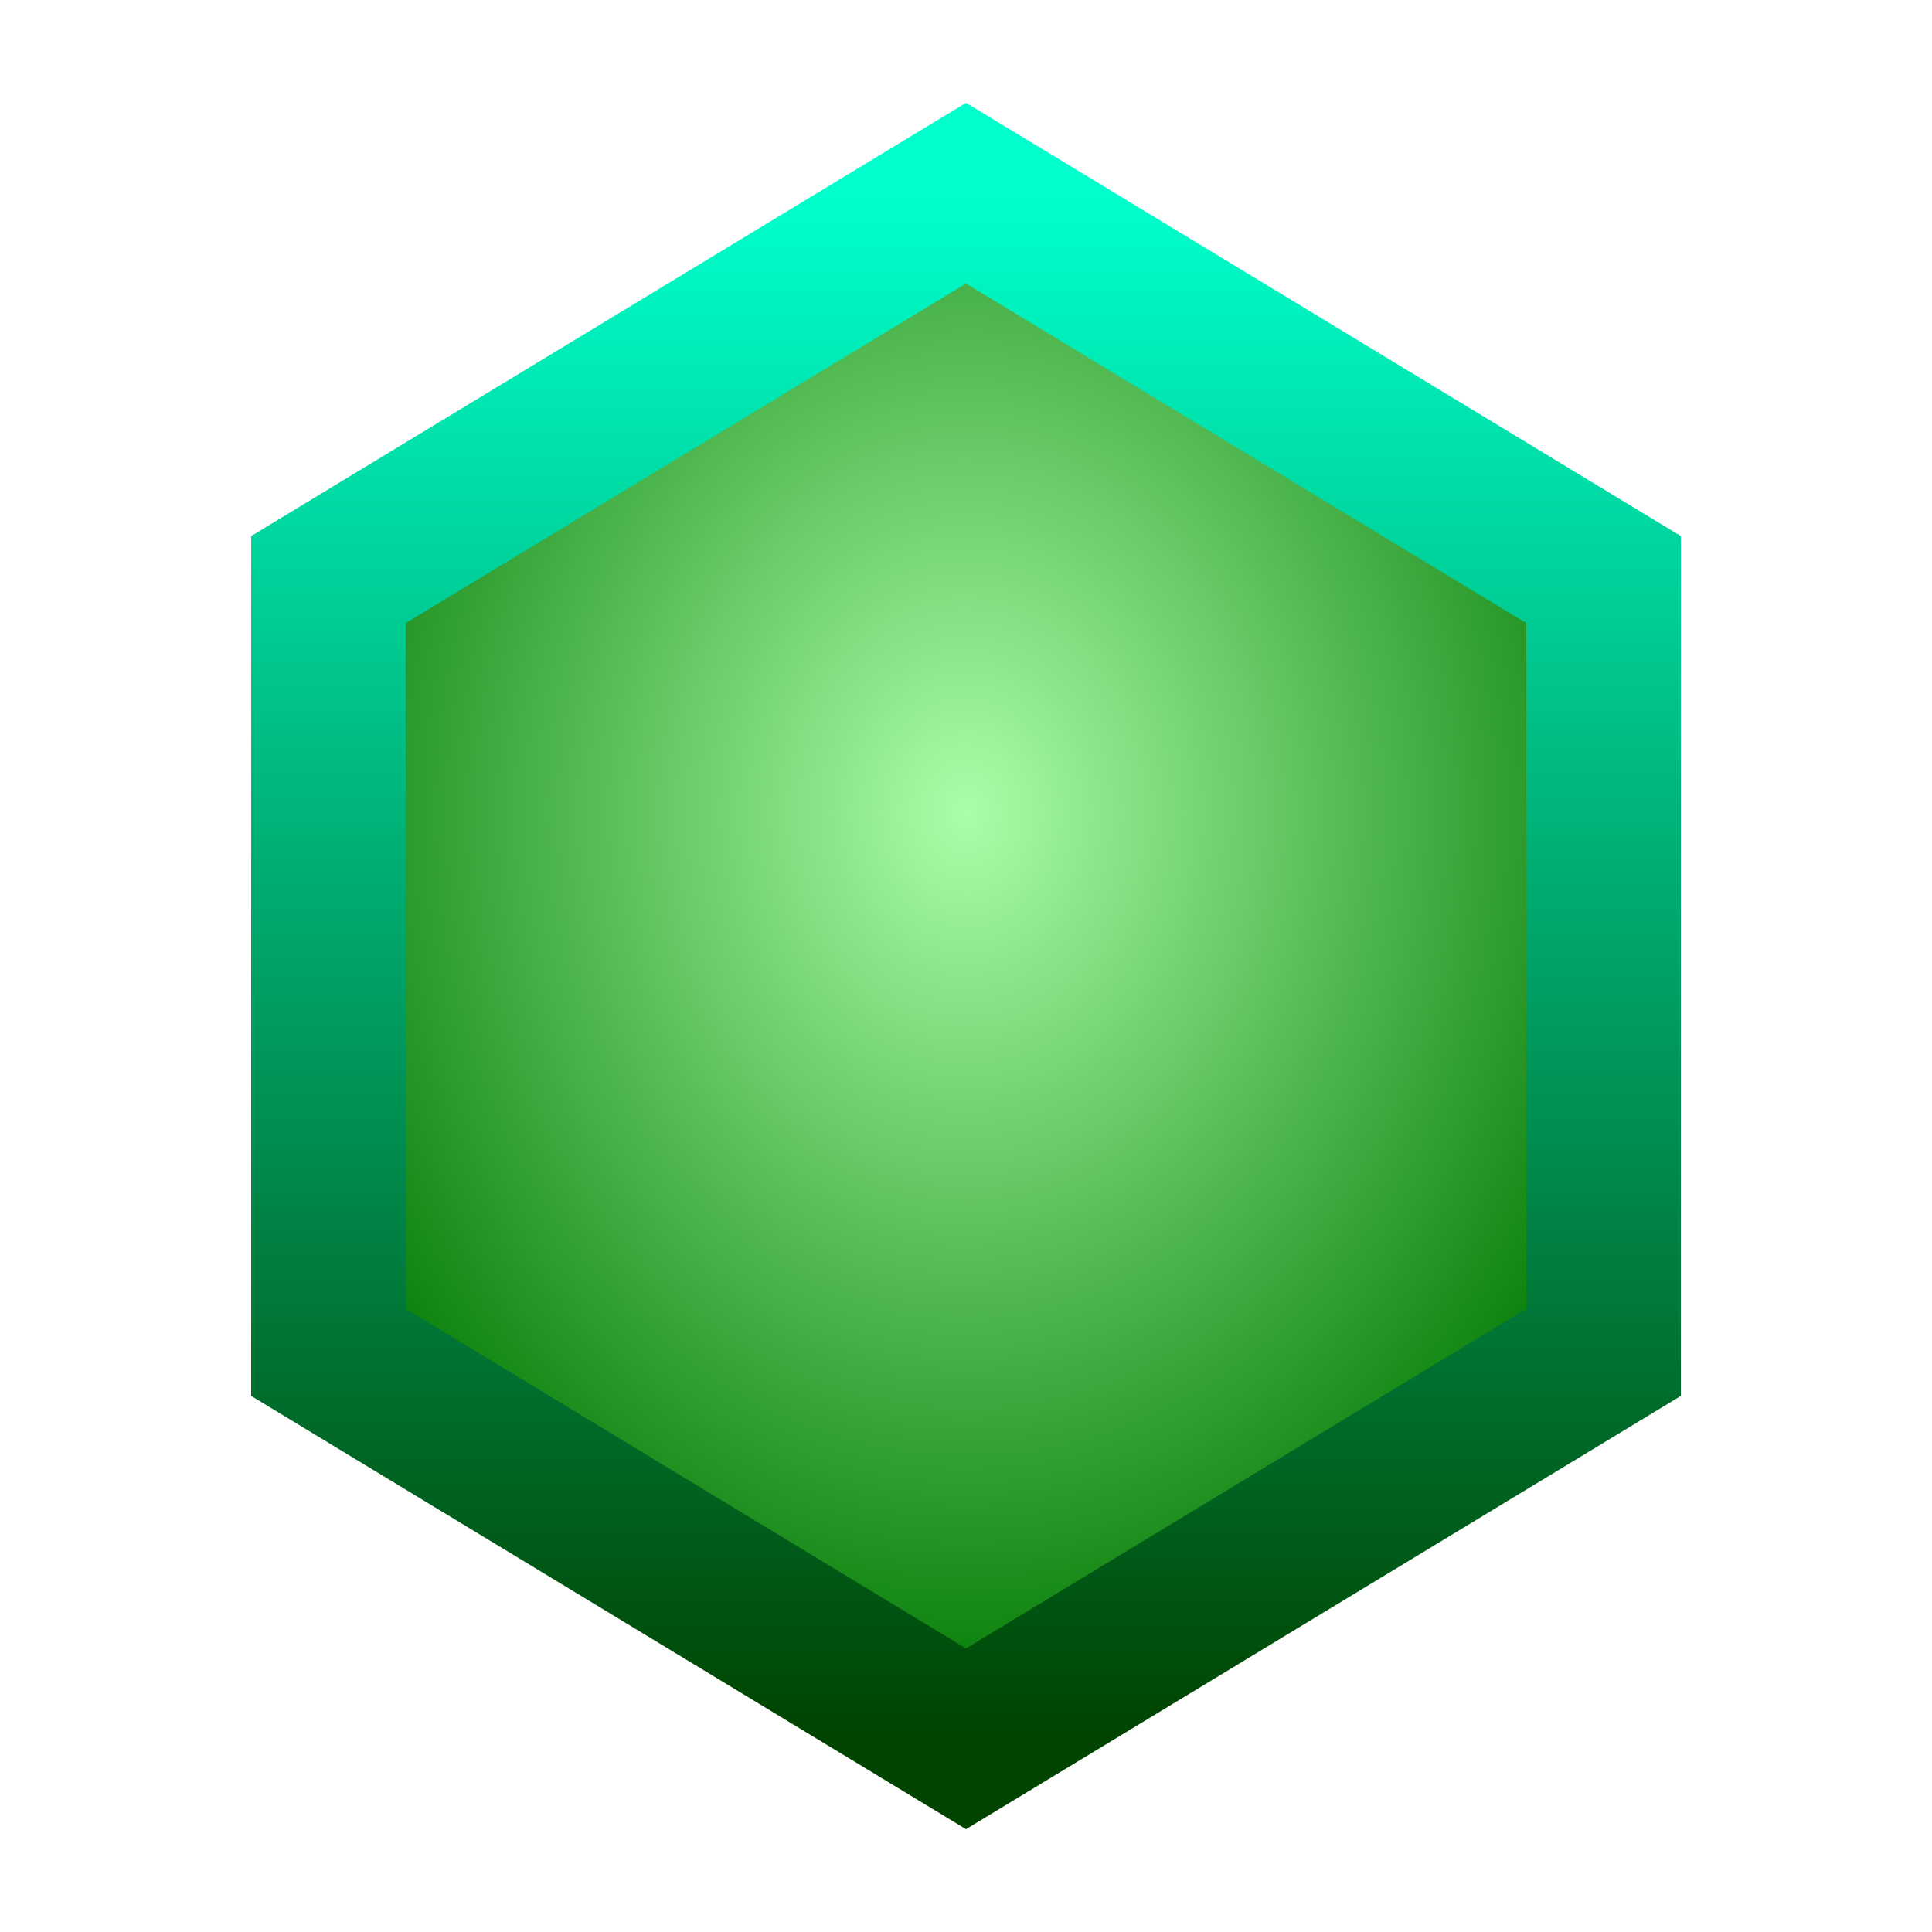
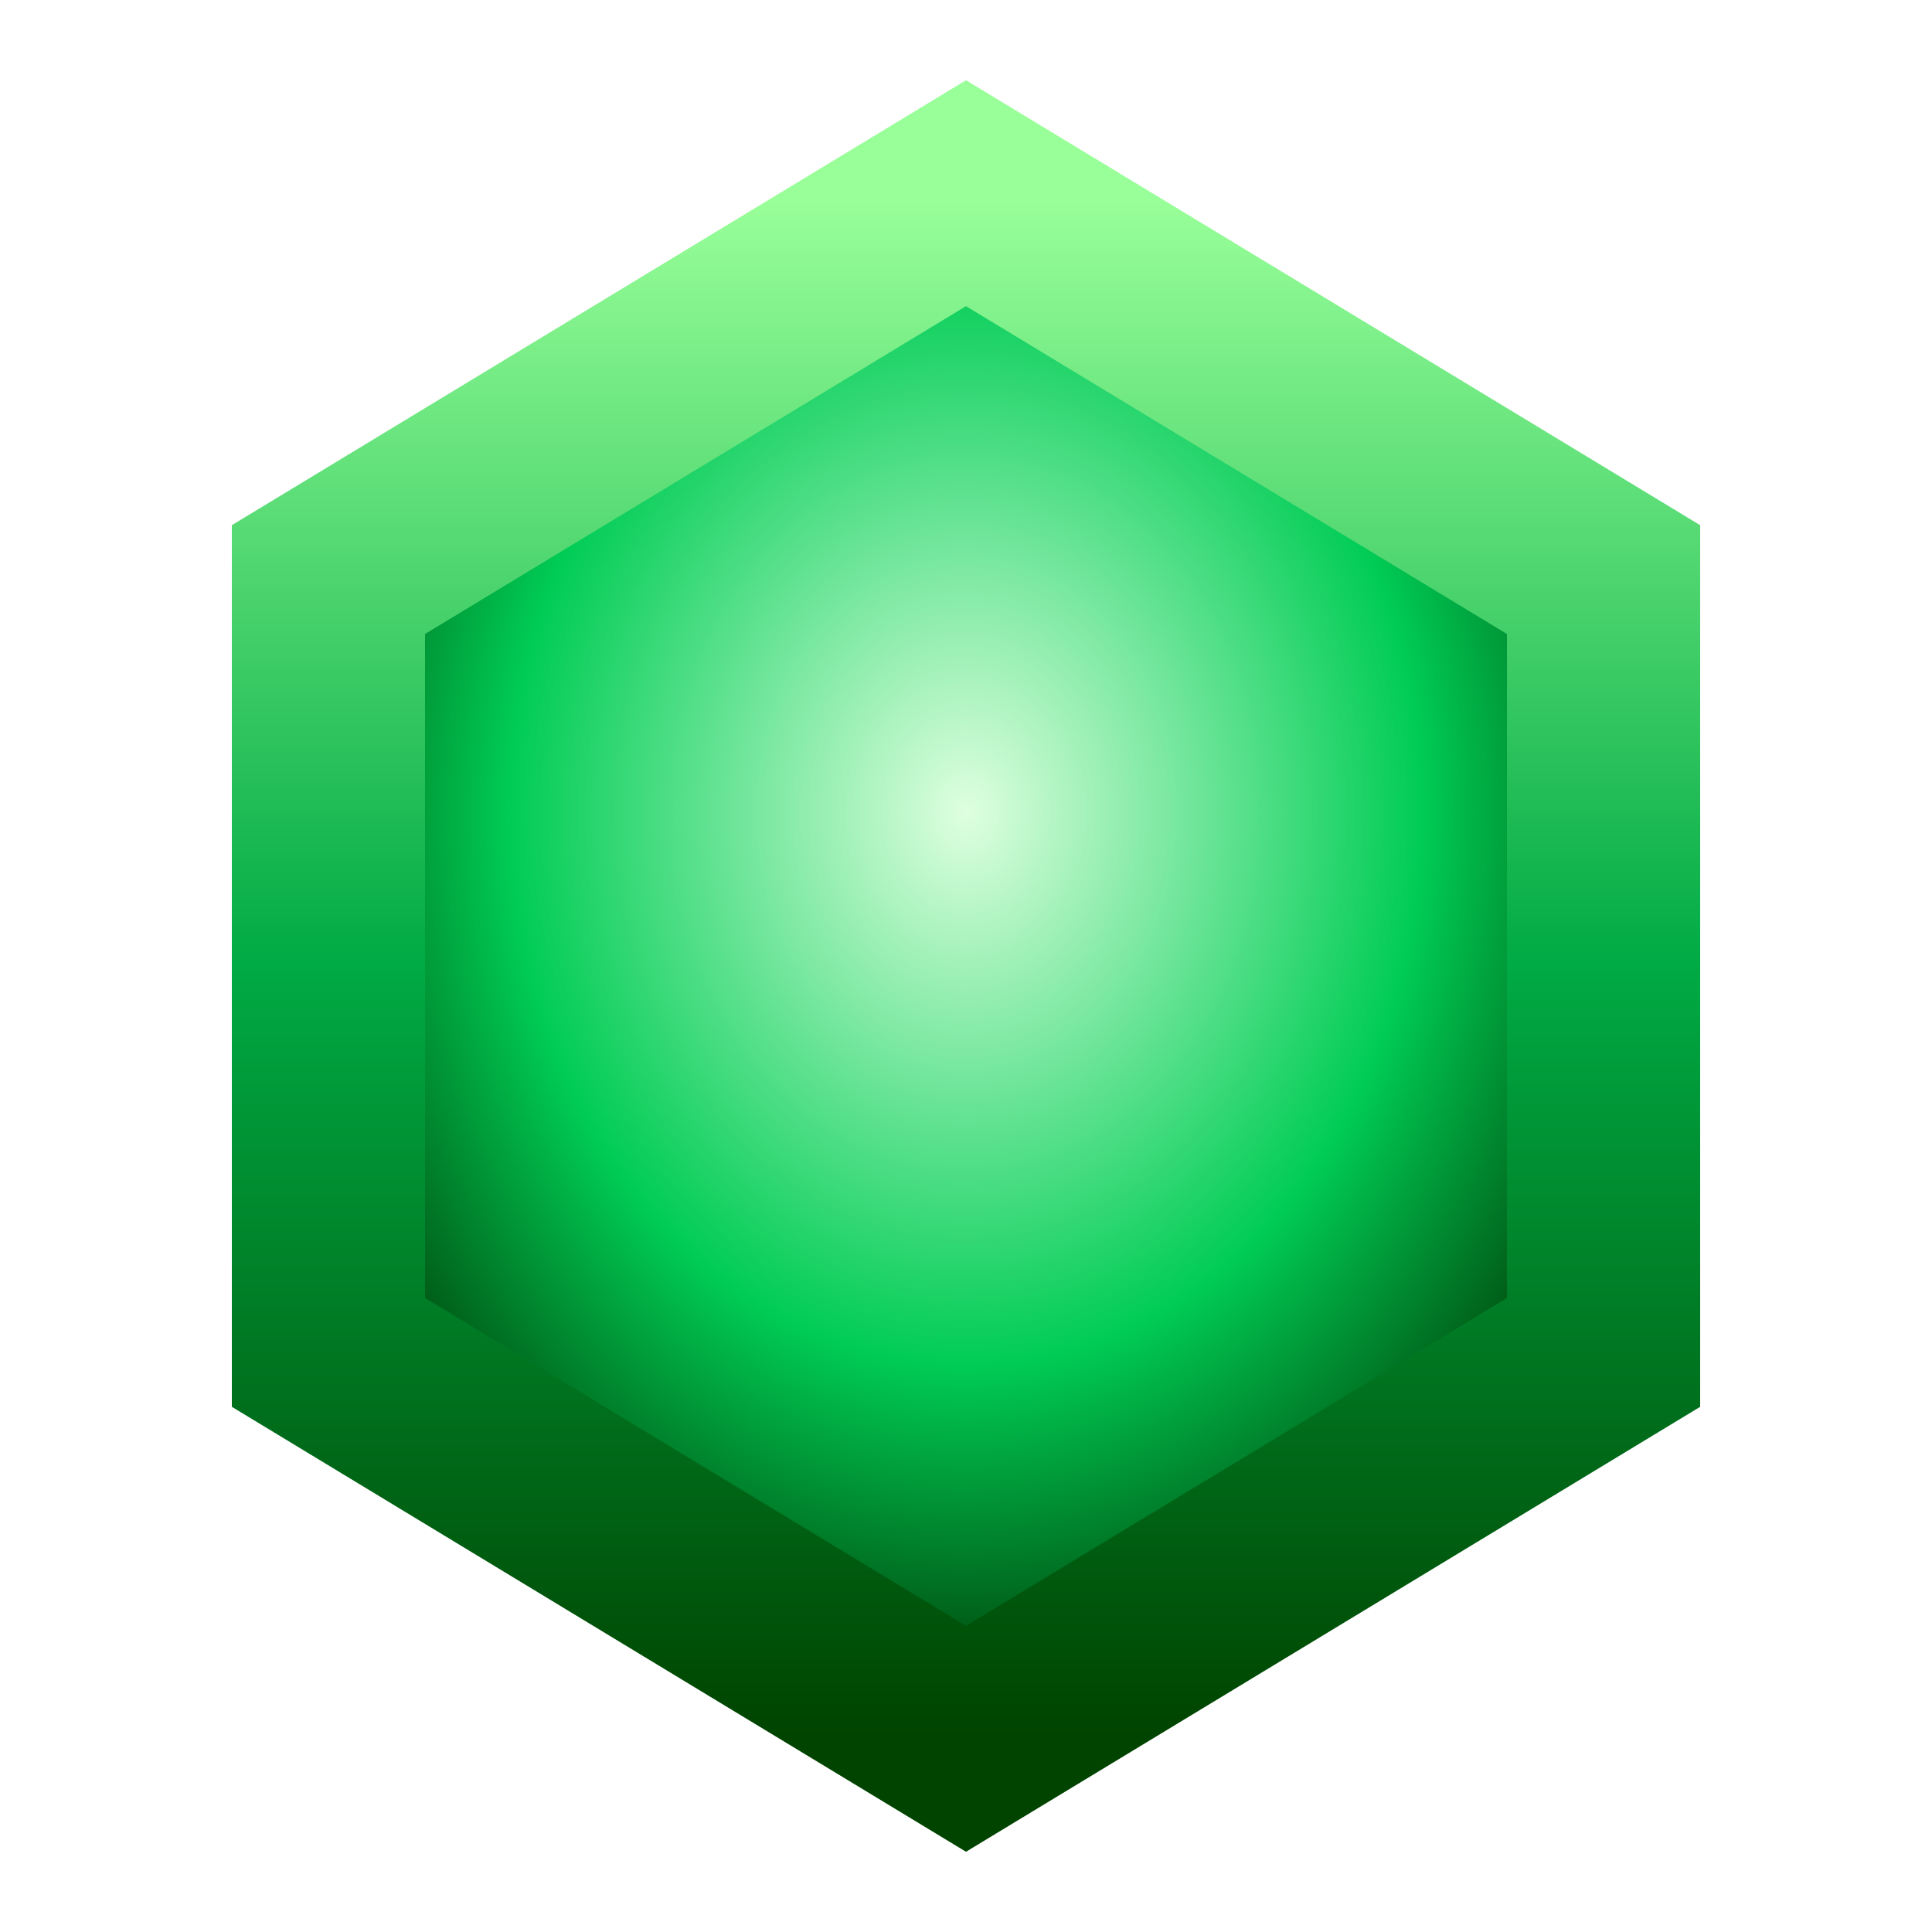
<svg xmlns="http://www.w3.org/2000/svg" viewBox="0 0 100 100">
  <defs>
    <linearGradient id="edge" x1="0" y1="0" x2="0" y2="1">
-       <stop offset="0%" stop-color="#00ffcc" />
+       <stop offset="0%" stop-color="#99ff99" />
+       <stop offset="50%" stop-color="#00aa44" />
      <stop offset="100%" stop-color="#004400" />
    </linearGradient>
    <radialGradient id="core" cx="50%" cy="40%" r="60%">
-       <stop offset="0%" stop-color="#aaffaa" />
-       <stop offset="100%" stop-color="#007700" />
+       <stop offset="0%" stop-color="#dfffdf" />
+       <stop offset="60%" stop-color="#00cc55" />
+       <stop offset="100%" stop-color="#003300" />
    </radialGradient>
    <path id="hex" d="M50 10 L83 30 L83 70 L50 90 L17 70 L17 30 Z" />
  </defs>
-   <use href="#hex" fill="url(#core)" stroke="url(#edge)" stroke-width="8" />
+   <use href="#hex" fill="url(#core)" stroke="url(#edge)" stroke-width="10" />
</svg>
